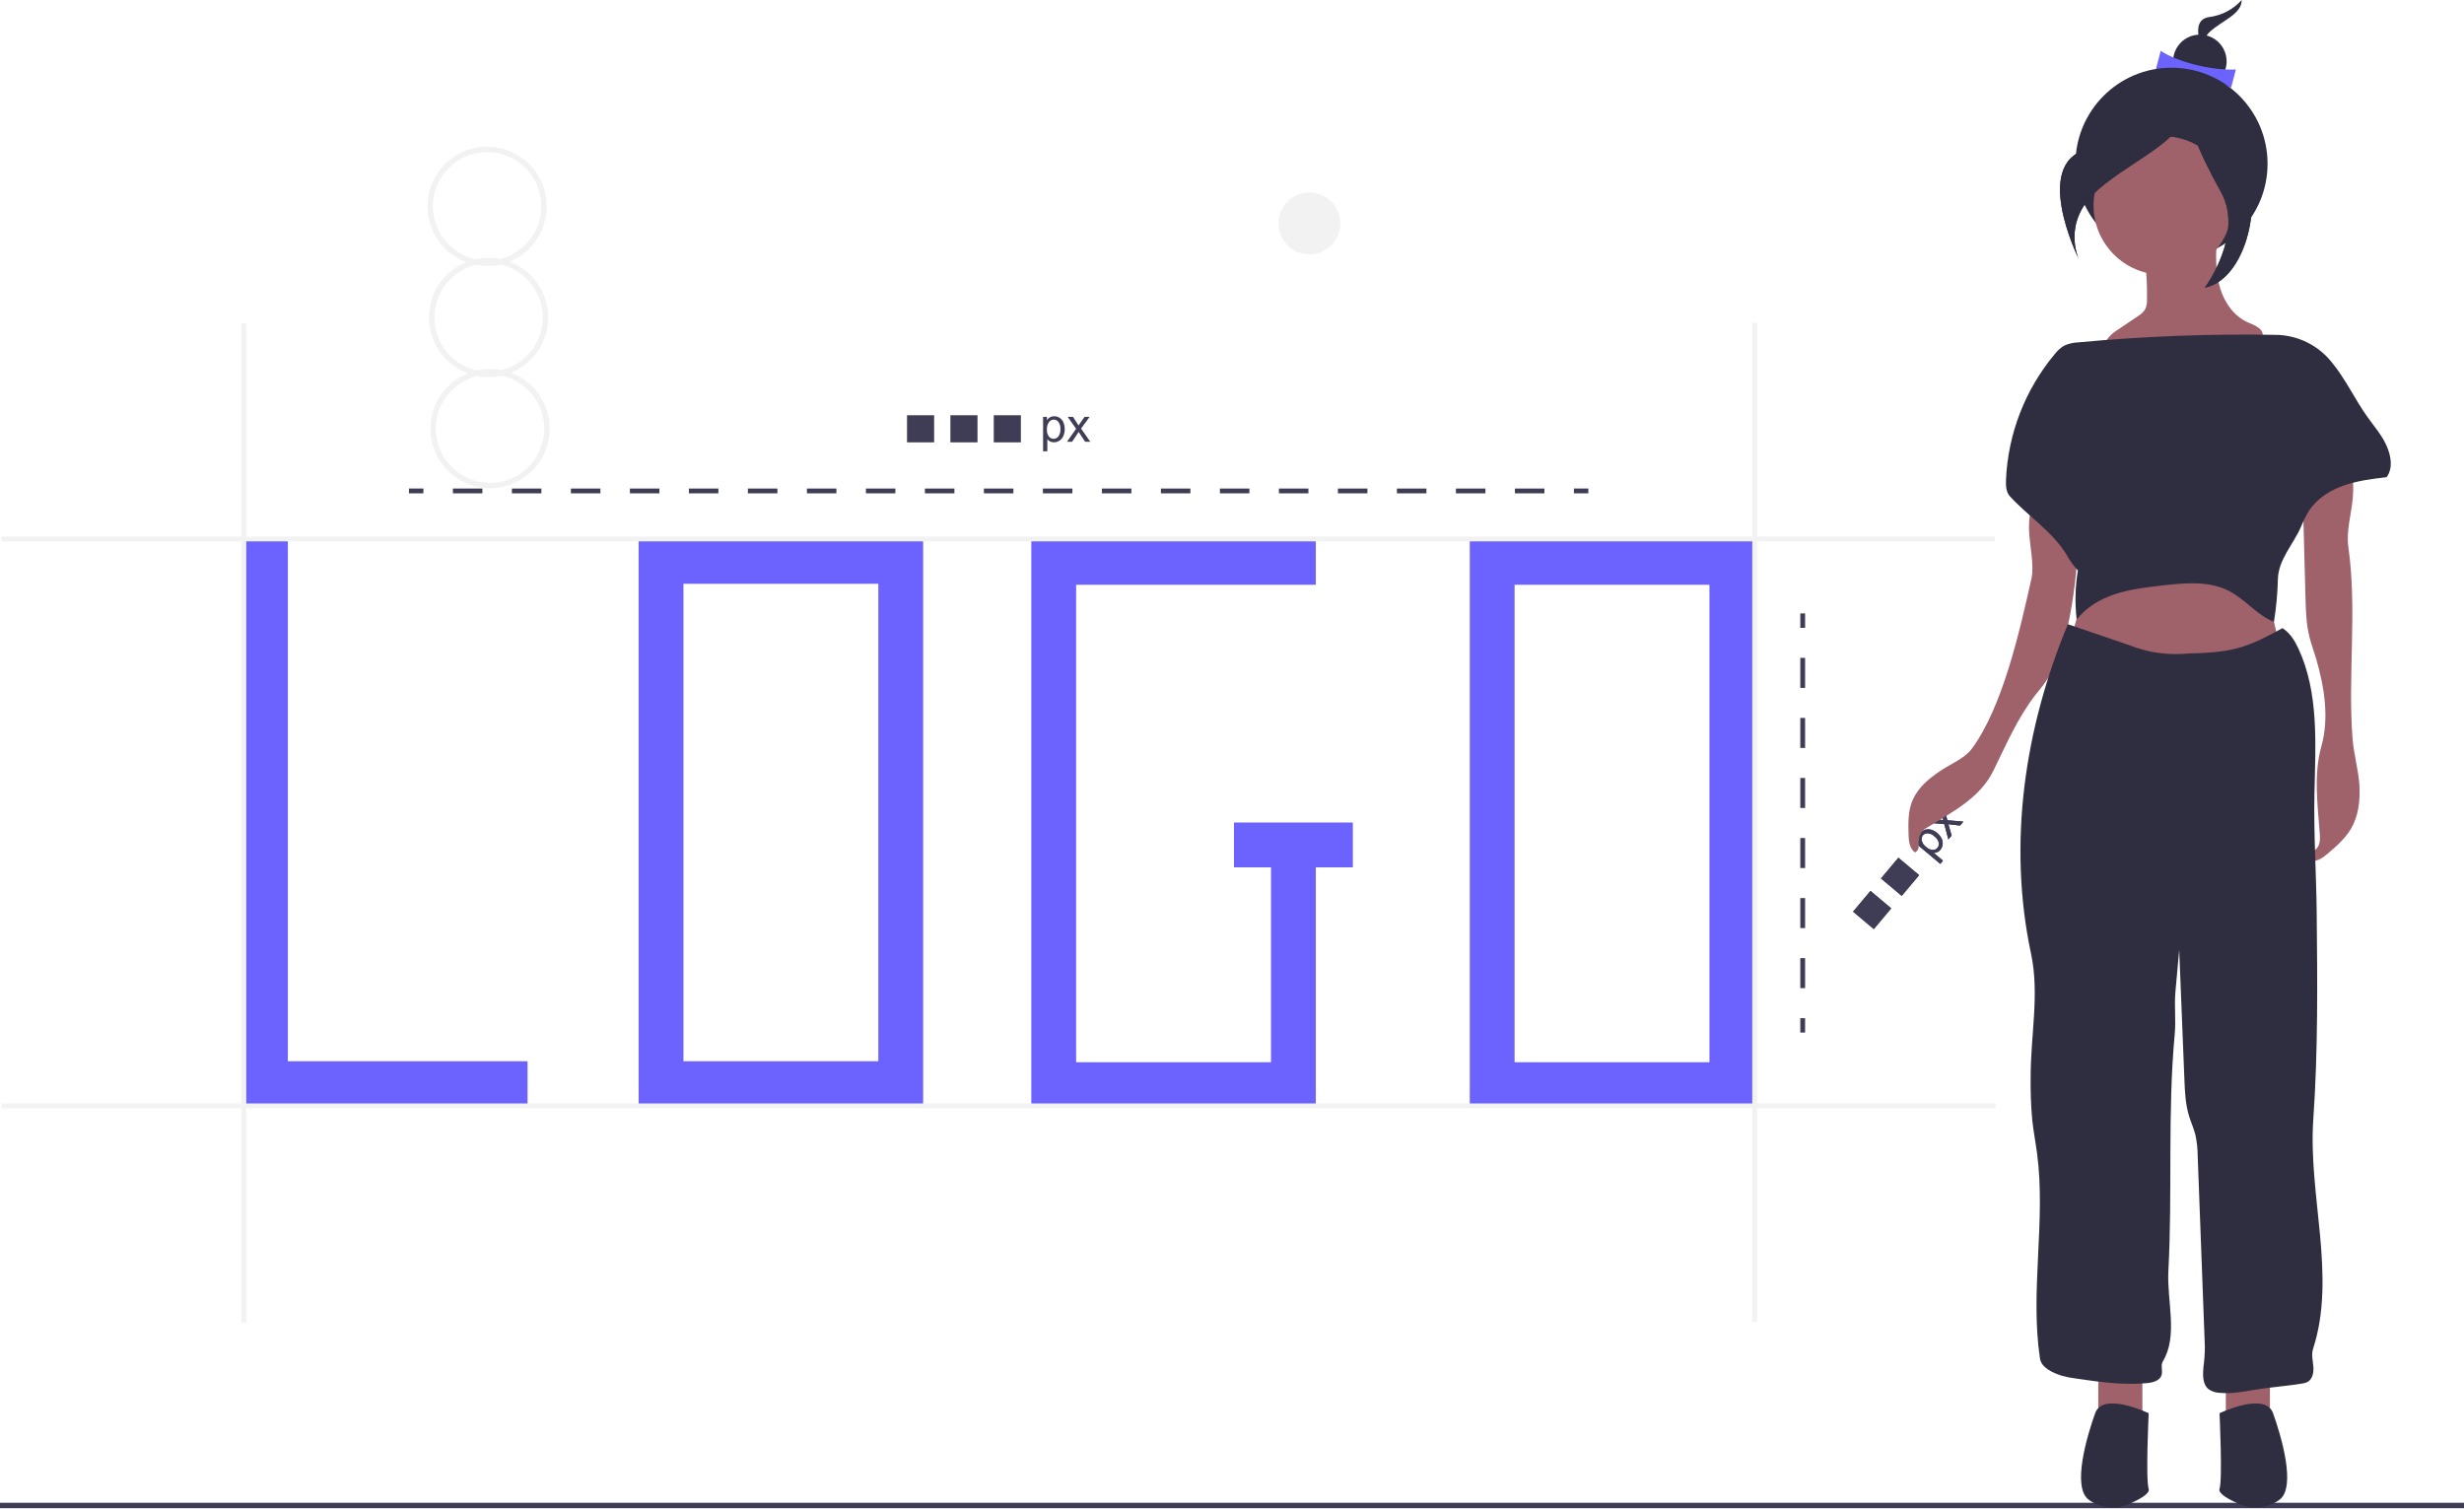
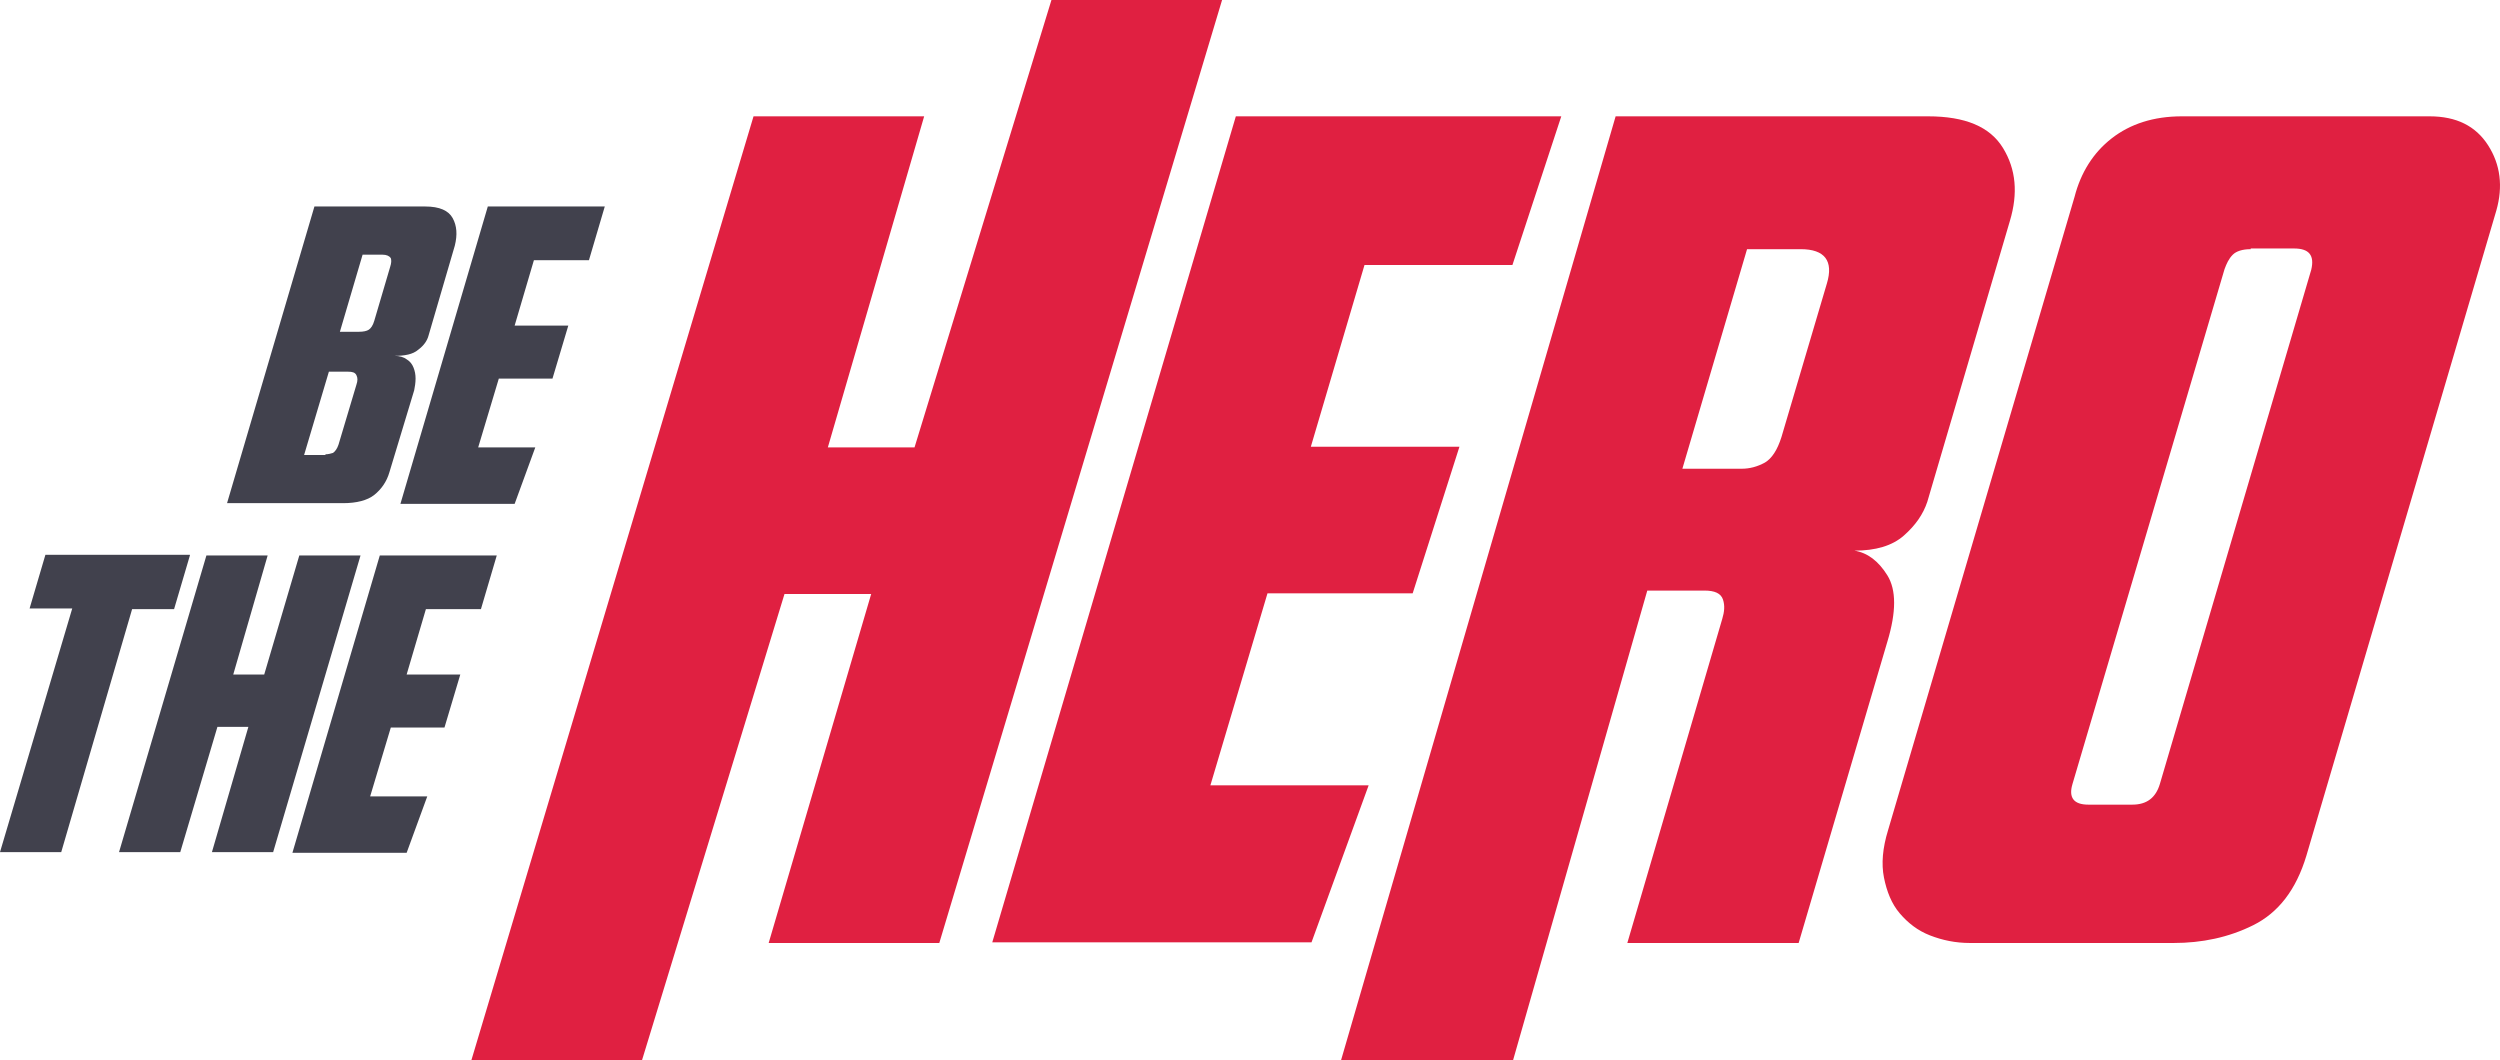
- <svg xmlns="http://www.w3.org/2000/svg" id="ab9c9524-e61a-4262-9078-30d20f864b6e" data-name="Layer 1" width="909" height="556.371" viewBox="0 0 909 556.371">
-   <path d="M861.295,490.505l-9.73-8.18.913-1.086.914.768a3.498,3.498,0,0,1-.075-1.544,3.116,3.116,0,0,1,.717-1.398,3.631,3.631,0,0,1,1.8-1.2,3.717,3.717,0,0,1,2.182.06,6.245,6.245,0,0,1,2.146,1.205,6.144,6.144,0,0,1,1.618,2.022,3.818,3.818,0,0,1,.378,2.24,3.775,3.775,0,0,1-.845,1.94,2.93,2.93,0,0,1-1.151.858,3.186,3.186,0,0,1-1.29.244l3.424,2.879Zm-5.265-6.269a4,4,0,0,0,2.469,1.138,2.201,2.201,0,0,0,1.768-.786,2.252,2.252,0,0,0,.472-1.926,4.167,4.167,0,0,0-1.607-2.318,4.058,4.058,0,0,0-2.479-1.14,2.176,2.176,0,0,0-1.78.759,2.243,2.243,0,0,0-.421,1.947A4.162,4.162,0,0,0,856.03,484.236Z" transform="translate(-145.5 -171.8146)" fill="#3f3d56" />
-   <path d="M864.274,481.489l-1.496-5.644-5.377-.462,1.253-1.49,2.557.307q.727.09,1.2.173-.192-.659-.324-1.188l-.666-2.583,1.197-1.424,1.268,5.215,5.922.513-1.231,1.464-3.4-.394-.912-.111,1.222,4.181Z" transform="translate(-145.5 -171.8146)" fill="#3f3d56" />
-   <rect x="831.156" y="502.515" width="10" height="10" transform="translate(-235.8907 649.1317) rotate(-49.94575)" fill="#3f3d56" />
-   <rect x="841.452" y="490.268" width="10" height="10" transform="translate(-222.846 652.6469) rotate(-49.94575)" fill="#3f3d56" />
-   <path d="M861.295,490.505l-9.73-8.18.913-1.086.914.768a3.498,3.498,0,0,1-.075-1.544,3.116,3.116,0,0,1,.717-1.398,3.631,3.631,0,0,1,1.8-1.2,3.717,3.717,0,0,1,2.182.06,6.245,6.245,0,0,1,2.146,1.205,6.144,6.144,0,0,1,1.618,2.022,3.818,3.818,0,0,1,.378,2.24,3.775,3.775,0,0,1-.845,1.94,2.93,2.93,0,0,1-1.151.858,3.186,3.186,0,0,1-1.29.244l3.424,2.879Zm-5.265-6.269a4,4,0,0,0,2.469,1.138,2.201,2.201,0,0,0,1.768-.786,2.252,2.252,0,0,0,.472-1.926,4.167,4.167,0,0,0-1.607-2.318,4.058,4.058,0,0,0-2.479-1.14,2.176,2.176,0,0,0-1.78.759,2.243,2.243,0,0,0-.421,1.947A4.162,4.162,0,0,0,856.03,484.236Z" transform="translate(-145.5 -171.8146)" fill="#3f3d56" />
-   <path d="M864.274,481.489l-1.496-5.644-5.377-.462,1.253-1.49,2.557.307q.727.09,1.2.173-.192-.659-.324-1.188l-.666-2.583,1.197-1.424,1.268,5.215,5.922.513-1.231,1.464-3.4-.394-.912-.111,1.222,4.181Z" transform="translate(-145.5 -171.8146)" fill="#3f3d56" />
-   <rect x="831.156" y="502.515" width="10" height="10" transform="translate(-235.8907 649.1317) rotate(-49.94575)" fill="#3f3d56" />
-   <rect x="841.452" y="490.268" width="10" height="10" transform="translate(-222.846 652.6469) rotate(-49.94575)" fill="#3f3d56" />
-   <rect y="554.371" width="909" height="2" fill="#3f3d56" />
-   <circle cx="483.07" cy="82.416" r="11.409" fill="#f2f2f2" />
-   <path d="M347.747,288.637a22.031,22.031,0,0,0-14.304-20.31,22,22,0,1,0-15.936.213,21.991,21.991,0,0,0,.549,40.996,22,22,0,1,0,15.936-.213A22.031,22.031,0,0,0,347.747,288.637Zm-42.545-40.434a20,20,0,1,1,24.771,19.138,22.023,22.023,0,0,0-9.025.121A20.021,20.021,0,0,1,305.202,248.203ZM346.295,329.66a20,20,0,1,1-24.771-19.138,22.024,22.024,0,0,0,9.025-.121A20.021,20.021,0,0,1,346.295,329.66Zm-15.774-21.324a22.023,22.023,0,0,0-9.025.121,19.979,19.979,0,0,1-.521-38.931,22.024,22.024,0,0,0,9.025-.121,19.979,19.979,0,0,1,.521,38.931Z" transform="translate(-145.5 -171.8146)" fill="#f2f2f2" />
-   <polygon points="106.196 198.825 89.661 198.825 89.661 391.493 89.661 408.028 106.196 408.028 194.622 408.028 194.622 391.493 106.196 391.493 106.196 198.825" fill="#6c63ff" />
-   <path d="M397.635,370.64H381.1V579.843H486.061V370.64H397.635Zm71.891,192.668H397.635V387.175h71.891Z" transform="translate(-145.5 -171.8146)" fill="#6c63ff" />
-   <path d="M776.142,370.999H687.716V580.202H792.677V370.999Zm0,192.668H704.251V387.534h71.891Z" transform="translate(-145.5 -171.8146)" fill="#6c63ff" />
-   <polygon points="468.887 303.427 455.227 303.427 455.227 319.962 468.887 319.962 468.887 391.853 396.996 391.853 396.996 215.72 485.422 215.72 485.422 199.185 396.996 199.185 380.461 199.185 380.461 215.72 380.461 391.853 380.461 408.388 396.996 408.388 468.887 408.388 485.422 408.388 485.422 391.853 485.422 319.962 499.081 319.962 499.081 303.427 485.422 303.427 468.887 303.427" fill="#6c63ff" />
-   <rect x="150.881" y="180.217" width="5.317" height="1.772" fill="#3f3d56" />
-   <path d="M715.257,353.804H704.373v-1.772H715.257Zm-21.766,0H682.608v-1.772H693.491Zm-21.767,0H660.841v-1.772h10.883Zm-21.767,0H639.075v-1.772h10.882Zm-21.766,0H617.309v-1.772h10.883Zm-21.767,0H595.542v-1.772h10.883Zm-21.767,0H573.777v-1.772h10.882Zm-21.766,0H552.01v-1.772h10.883Zm-21.767,0H530.243v-1.772h10.883Zm-21.766,0H508.478v-1.772H519.361Zm-21.767,0H486.711v-1.772h10.883Zm-21.766,0H464.945v-1.772h10.883Zm-21.767,0H443.179v-1.772h10.883Zm-21.766,0H421.412v-1.772h10.883Zm-21.766,0H399.646v-1.772h10.883Zm-21.767,0H377.88v-1.772h10.883Zm-21.766,0H356.114v-1.772h10.883Zm-21.766,0H334.347v-1.772h10.883Zm-21.766,0H312.581v-1.772h10.883Z" transform="translate(-145.5 -171.8146)" fill="#3f3d56" />
-   <rect x="580.64" y="180.217" width="5.317" height="1.772" fill="#3f3d56" />
-   <rect x="664.155" y="226.294" width="1.772" height="5.317" fill="#3f3d56" />
-   <path d="M811.427,536.341h-1.772V525.264H811.427Zm0-22.153h-1.772V503.112H811.427Zm0-22.152h-1.772V480.959H811.427Zm0-22.152h-1.772V458.807H811.427Zm0-22.153h-1.772V436.654H811.427Zm0-22.152h-1.772V414.502H811.427Z" transform="translate(-145.5 -171.8146)" fill="#3f3d56" />
-   <rect x="664.155" y="375.602" width="1.772" height="5.317" fill="#3f3d56" />
-   <rect x="89.076" y="119.298" width="1.772" height="368.618" fill="#f2f2f2" />
-   <rect x="646.433" y="119.076" width="1.772" height="368.618" fill="#f2f2f2" />
-   <rect x="0.687" y="407.059" width="735.463" height="1.772" fill="#f2f2f2" />
-   <rect x="0.466" y="197.939" width="735.463" height="1.772" fill="#f2f2f2" />
-   <path d="M937.551,282.3a7.791,7.791,0,0,1-.686,3.635,8.1,8.1,0,0,1-2.766,2.584l-8.077,5.448c-2.382,1.607-5.075,4.454-3.547,6.887a5.252,5.252,0,0,0,2.304,1.744c8.273,3.971,17.715,4.727,26.891,4.581,5.852-.093,11.972-.611,16.926-3.726,2.358-1.482,4.394-3.522,6.983-4.551,1.791-.712,4.12-1.232,4.579-3.104.622-2.537-2.718-3.943-5.129-4.949-5.16-2.153-8.743-7.128-10.423-12.461s-1.691-11.037-1.427-16.622a3.037,3.037,0,0,0-.514-2.299,2.956,2.956,0,0,0-1.897-.666,100.229,100.229,0,0,0-16.734-.282,11.694,11.694,0,0,0-5.921,1.541c-3.393,2.324-1.468,6.264-1.109,9.535A98.846,98.846,0,0,1,937.551,282.3Z" transform="translate(-145.5 -171.8146)" fill="#9f616a" />
-   <path d="M972.493,171.815a19.369,19.369,0,0,1-12.014,6.293c-8.009,1.144-1.716,13.73-1.716,13.73s-2.288-4.577,2.288-8.581S972.493,176.963,972.493,171.815Z" transform="translate(-145.5 -171.8146)" fill="#2f2e41" />
-   <circle cx="811.552" cy="22.655" r="9.875" fill="#2f2e41" />
-   <path d="M968.58,204.193c-7.629-3.985-20.753-7.119-27.726-6.895l1.764-6.744c6.173,4.194,19.228,7.387,27.726,6.895Z" transform="translate(-145.5 -171.8146)" fill="#6c63ff" />
-   <circle cx="801.096" cy="60.412" r="35.434" fill="#2f2e41" />
-   <rect x="774.084" y="503.918" width="16.265" height="27.883" fill="#9f616a" />
-   <rect x="821.136" y="503.918" width="16.265" height="27.883" fill="#9f616a" />
-   <polygon points="770.018 215.218 762.142 241.501 842.048 243.101 835.658 215.218 814.746 201.277 770.018 215.218" fill="#9f616a" />
-   <circle cx="797.901" cy="75.806" r="25.559" fill="#9f616a" />
-   <path d="M896.599,353.098a36.202,36.202,0,0,0-2.565,14.313c.226,5.677,1.994,12.937.892,17.862-4.263,19.052-10.584,47.341-22.012,62.769-2.683,3.622-7.931,5.619-11.91,8.362s-7.767,5.743-9.924,10.599c-1.678,3.777-1.621,8.361-1.493,12.648.071,2.365.3,5.065,2.349,6.624a2.247,2.247,0,0,0,1.372-2.183c.101-.972-.092-1.963.074-2.966a6.064,6.064,0,0,1,3.213-4.122c9.333-5.767,19.318-10.8,24.263-20.839s8.697-18.993,15.393-27.835a73.975,73.975,0,0,0,5.262-7.018,54.8,54.8,0,0,0,5.812-14.302c2.737-10.514,3.972-21.584,4.807-32.309.427-5.481.397-11.352-3.764-14.896C904.521,356.527,899.836,356.942,896.599,353.098Z" transform="translate(-145.5 -171.8146)" fill="#9f616a" />
-   <path d="M1012.129,340.8a41.395,41.395,0,0,1,1.327,14.857c-.561,6.046-2.456,12.07-1.605,18.082,3.292,23.26-.299,47.324,1.551,70.742.434,5.498,2.202,11.583,2.517,17.089s-.324,11.251-3.126,16.001c-2.18,3.695-5.512,6.544-8.783,9.32-1.804,1.531-4.18,3.16-6.339,2.192a2.229,2.229,0,0,1,.562-2.567c.644-.689,1.494-1.171,2.087-1.904,1.144-1.416,1.097-3.421.968-5.236-.761-10.785-2.347-21.841.597-32.244,2.935-10.372,1.132-21.697-1.859-32.053-.8-2.768-1.841-5.465-2.537-8.261-1.206-4.849-1.345-9.891-1.478-14.886l-.822-30.819c-.14-5.25.181-11.442,4.558-14.344C1003.798,344.084,1008.943,344.466,1012.129,340.8Z" transform="translate(-145.5 -171.8146)" fill="#9f616a" />
-   <path d="M987.535,403.535c-5.22,2.844-10.497,5.713-16.226,7.3-5.998,1.662-12.289,1.864-18.51,2.056a46.425,46.425,0,0,1-21.842-3.091L908.368,402.089c-15.98,38.376-22.261,80.899-13.589,121.555,3.157,14.802-.15,30.135-.144,45.27a149.295,149.295,0,0,0,.584,16.073c.448,4.121,1.238,8.198,1.78,12.308,3.302,25.036-2.657,50.653,1.063,75.631.511,3.43,4.669,5.327,7.977,6.37a32.559,32.559,0,0,0,5.095,1.025c8.758,1.282,17.619,2.567,26.431,1.725,2.153-.206,4.705-.867,5.359-2.928.522-1.643-.429-3.609.467-5.082,5.721-9.403,1.459-22.287,2.046-33.279,1.555-29.076-.347-58.304,2.336-87.297.513-5.55-.219-10.449.284-16l.341-3.77,1.037-11.453c.619,15.964,1.286,31.545,1.905,47.508.18,4.642.37,9.345,1.732,13.787.721,2.351,1.762,4.601,2.354,6.988a38.567,38.567,0,0,1,.835,7.849l2.642,70.327a57.501,57.501,0,0,1-.539,7.565c-.259,2.877-.312,6.268,1.952,8.062a7.464,7.464,0,0,0,4.003,1.304c4.308.404,8.631-.358,12.892-1.117,4.312-.768,13.27-1.536,17.582-2.304a6.662,6.662,0,0,0,1.89-.533c1.945-.995,2.426-3.569,2.242-5.746s-.787-4.42-.114-6.497c8.729-26.941-1.868-56.522.098-84.773,1.751-25.159,1.504-50.409,1.257-75.628-.146-14.914-1.155-29.501-.843-44.412.38-18.168,1.733-37.197-5.965-53.658C991.999,408.052,990.236,405.266,987.535,403.535Z" transform="translate(-145.5 -171.8146)" fill="#2f2e41" />
-   <path d="M938.173,693.159s-16.846-8.132-19.75,0-8.713,27.302-2.324,31.949h0a14.806,14.806,0,0,0,14.495,1.671c4.127-1.755,8.168-3.97,7.579-5.737C937.011,717.556,938.173,693.159,938.173,693.159Z" transform="translate(-145.5 -171.8146)" fill="#2f2e41" />
-   <path d="M964.313,693.159s16.846-8.132,19.75,0,8.713,27.302,2.324,31.949h0a14.806,14.806,0,0,1-14.495,1.671c-4.127-1.755-8.168-3.97-7.579-5.737C965.474,717.556,964.313,693.159,964.313,693.159Z" transform="translate(-145.5 -171.8146)" fill="#2f2e41" />
-   <path d="M985.183,295.344a655.19,655.19,0,0,0-72.96,2.771,13.663,13.663,0,0,0-5.228,1.209,12.666,12.666,0,0,0-3.554,3.216A77.595,77.595,0,0,0,885.538,348.729c-.092,2.19-.007,4.613,1.476,6.226,6.723,7.311,15.246,12.647,20.574,21.03a32.954,32.954,0,0,0,4.46,6.287,65.425,65.425,0,0,0-.435,18.118c3.53-4.616,8.809-7.648,14.333-9.448s11.344-2.471,17.117-3.133c8.424-.965,17.44-1.828,24.946,2.116,5.891,3.096,10.183,8.863,16.379,11.292a115.68,115.68,0,0,0,1.448-15.694c.175-7.363,5.702-12.8,8.614-19.565a37.068,37.068,0,0,1,2.882-5.752c2.949-4.496,7.754-7.519,12.828-9.297s10.462-2.429,15.801-3.068c2.428-3.416,1.647-7.786-.041-11.622s-4.507-7.04-6.947-10.448c-4.738-6.618-8.142-14.167-13.35-20.423A26.744,26.744,0,0,0,985.183,295.344Z" transform="translate(-145.5 -171.8146)" fill="#2f2e41" />
-   <path d="M953.736,207.537S941.714,222.993,917.671,226.428s-5.152,41.217-5.152,41.217-6.87-13.739,6.87-25.761S953.736,222.993,953.736,207.537Z" transform="translate(-145.5 -171.8146)" fill="#2f2e41" />
-   <path d="M953.736,207.537s6.87,24.043,17.174,27.478,5.152,39.5-12.022,42.935c0,0,14.598-19.75,6.011-35.206S951.16,215.265,953.736,207.537Z" transform="translate(-145.5 -171.8146)" fill="#2f2e41" />
-   <path d="M953.736,207.537S941.714,222.993,917.671,226.428s-5.152,41.217-5.152,41.217-6.87-13.739,6.87-25.761S953.736,222.993,953.736,207.537Z" transform="translate(-145.5 -171.8146)" fill="#2f2e41" />
-   <path d="M953.736,207.537s6.87,24.043,17.174,27.478,5.152,39.5-12.022,42.935c0,0,14.598-19.75,6.011-35.206S951.16,215.265,953.736,207.537Z" transform="translate(-145.5 -171.8146)" fill="#2f2e41" />
-   <path d="M530.308,338.296V325.585H531.727v1.194a3.498,3.498,0,0,1,1.134-1.051,3.116,3.116,0,0,1,1.532-.35,3.631,3.631,0,0,1,2.077.606,3.717,3.717,0,0,1,1.359,1.709,6.245,6.245,0,0,1,.459,2.419,6.144,6.144,0,0,1-.506,2.54,3.819,3.819,0,0,1-1.471,1.731,3.775,3.775,0,0,1-2.029.601,2.93,2.93,0,0,1-1.398-.329,3.186,3.186,0,0,1-1.017-.831v4.474Zm1.41-8.065a4,4,0,0,0,.718,2.622,2.201,2.201,0,0,0,1.739.848,2.252,2.252,0,0,0,1.778-.878,4.167,4.167,0,0,0,.74-2.721,4.058,4.058,0,0,0-.723-2.631,2.176,2.176,0,0,0-1.726-.874,2.243,2.243,0,0,0-1.761.93A4.162,4.162,0,0,0,531.718,330.232Z" transform="translate(-145.5 -171.8146)" fill="#3f3d56" />
-   <path d="M539.126,334.775l3.357-4.777-3.107-4.413h1.947l1.41,2.155q.398.615.64,1.03.38-.571.701-1.012l1.549-2.172h1.86l-3.176,4.327,3.418,4.863h-1.912l-1.886-2.856-.502-.77-2.414,3.626Z" transform="translate(-145.5 -171.8146)" fill="#3f3d56" />
-   <rect x="334.611" y="153.185" width="10" height="10" fill="#3f3d56" />
-   <rect x="350.611" y="153.185" width="10" height="10" fill="#3f3d56" />
-   <rect x="366.611" y="153.185" width="10" height="10" fill="#3f3d56" />
+ <svg xmlns="http://www.w3.org/2000/svg" width="250" height="106" viewBox="0 0 250 106" fill="none">
+   <path d="M93.93 94.299H76.867L87.118 59.401H78.449L64.207 106H47.144L75.353 11.633H92.416L82.784 44.74H91.453L105.145 0H122.208L93.93 94.299Z" fill="#E02041" />
+   <path d="M123.584 11.633H156.128L151.243 26.5H136.45L131.084 44.671H145.945L141.267 59.333H126.749L121.038 78.536H136.863L131.152 94.23H99.228L123.584 11.633Z" fill="#E02041" />
+   <path d="M151.312 106H134.111L161.563 11.633H192.8C196.515 11.633 198.992 12.665 200.299 14.799C201.607 16.933 201.813 19.342 200.988 22.095L192.731 50.178C192.318 51.417 191.561 52.518 190.392 53.551C189.222 54.583 187.571 55.065 185.438 55.065C186.745 55.271 187.846 56.097 188.741 57.543C189.635 58.988 189.635 61.191 188.741 64.151L179.865 94.299H162.733L172.228 61.879C172.434 61.191 172.503 60.571 172.297 59.952C172.09 59.333 171.471 59.057 170.439 59.057H164.728L151.312 106ZM174.154 46.874C174.98 46.874 175.737 46.667 176.494 46.255C177.182 45.842 177.732 45.016 178.145 43.708L182.686 28.358C183.374 26.087 182.479 24.917 180.071 24.917H174.705L168.237 46.874H174.154Z" fill="#E02041" />
+   <path d="M242.957 11.633C245.641 11.633 247.567 12.596 248.806 14.523C250.044 16.451 250.319 18.653 249.631 21.062L230.642 85.557C229.61 88.999 227.821 91.27 225.344 92.509C222.867 93.748 220.184 94.299 217.363 94.299H196.997C195.552 94.299 194.245 94.023 193.006 93.542C191.768 93.06 190.805 92.303 189.979 91.339C189.153 90.375 188.672 89.136 188.397 87.76C188.121 86.383 188.259 84.8 188.809 83.01L207.455 19.686C208.074 17.277 209.313 15.28 211.17 13.835C213.028 12.39 215.367 11.633 218.188 11.633H242.957ZM225.069 24.917C224.243 24.917 223.624 25.123 223.28 25.468C222.867 25.881 222.661 26.362 222.454 26.913L207.249 78.399C206.836 79.775 207.386 80.464 208.831 80.464H213.235C214.679 80.464 215.574 79.775 215.987 78.399L231.123 26.982C231.467 25.536 230.917 24.848 229.403 24.848H225.069V24.917Z" fill="#E02041" />
+   <path d="M31.443 20.649H42.52C43.965 20.649 44.86 21.062 45.272 21.82C45.685 22.577 45.754 23.471 45.479 24.573L42.864 33.521C42.727 34.071 42.383 34.553 41.832 34.966C41.282 35.448 40.456 35.586 39.424 35.586C39.975 35.586 40.387 35.723 40.663 35.93C41.007 36.136 41.213 36.412 41.351 36.756C41.488 37.1 41.557 37.444 41.557 37.857C41.557 38.27 41.488 38.683 41.419 39.027L38.943 47.218C38.667 48.182 38.117 48.939 37.429 49.49C36.741 50.04 35.64 50.316 34.333 50.316H22.705L31.443 20.649ZM32.544 45.429C32.819 45.429 33.094 45.36 33.301 45.291C33.507 45.153 33.714 44.878 33.851 44.465L35.64 38.477C35.778 38.064 35.778 37.788 35.64 37.513C35.502 37.238 35.227 37.169 34.814 37.169H32.888L30.411 45.497H32.544V45.429ZM35.915 33.177C36.328 33.177 36.672 33.108 36.879 32.97C37.085 32.833 37.291 32.557 37.429 32.075L39.011 26.706C39.149 26.294 39.149 26.018 39.08 25.812C38.943 25.605 38.667 25.468 38.255 25.468H36.259L33.989 33.177H35.915Z" fill="#41414D" />
+   <path d="M48.781 20.649H60.478L58.895 26.018H53.391L51.465 32.557H56.831L55.249 37.857H49.882L47.818 44.74H53.529L51.465 50.384H40.043L48.781 20.649Z" fill="#41414D" />
+   <path d="M18.99 55.547L17.407 60.916H13.21L6.123 85.213H0L7.224 60.847H2.959L4.541 55.478H18.99V55.547Z" fill="#41414D" />
+   <path d="M27.315 85.213H21.192L24.838 72.686H21.742L18.026 85.213H11.903L20.641 55.547H26.765L23.324 67.455H26.421L29.93 55.547H36.053L27.315 85.213Z" fill="#41414D" />
+   <path d="M37.979 55.547H49.676L48.093 60.916H42.589L40.663 67.455H46.029L44.447 72.755H39.08L37.016 79.638H42.727L40.663 85.282H29.241L37.979 55.547Z" fill="#41414D" />
</svg>
